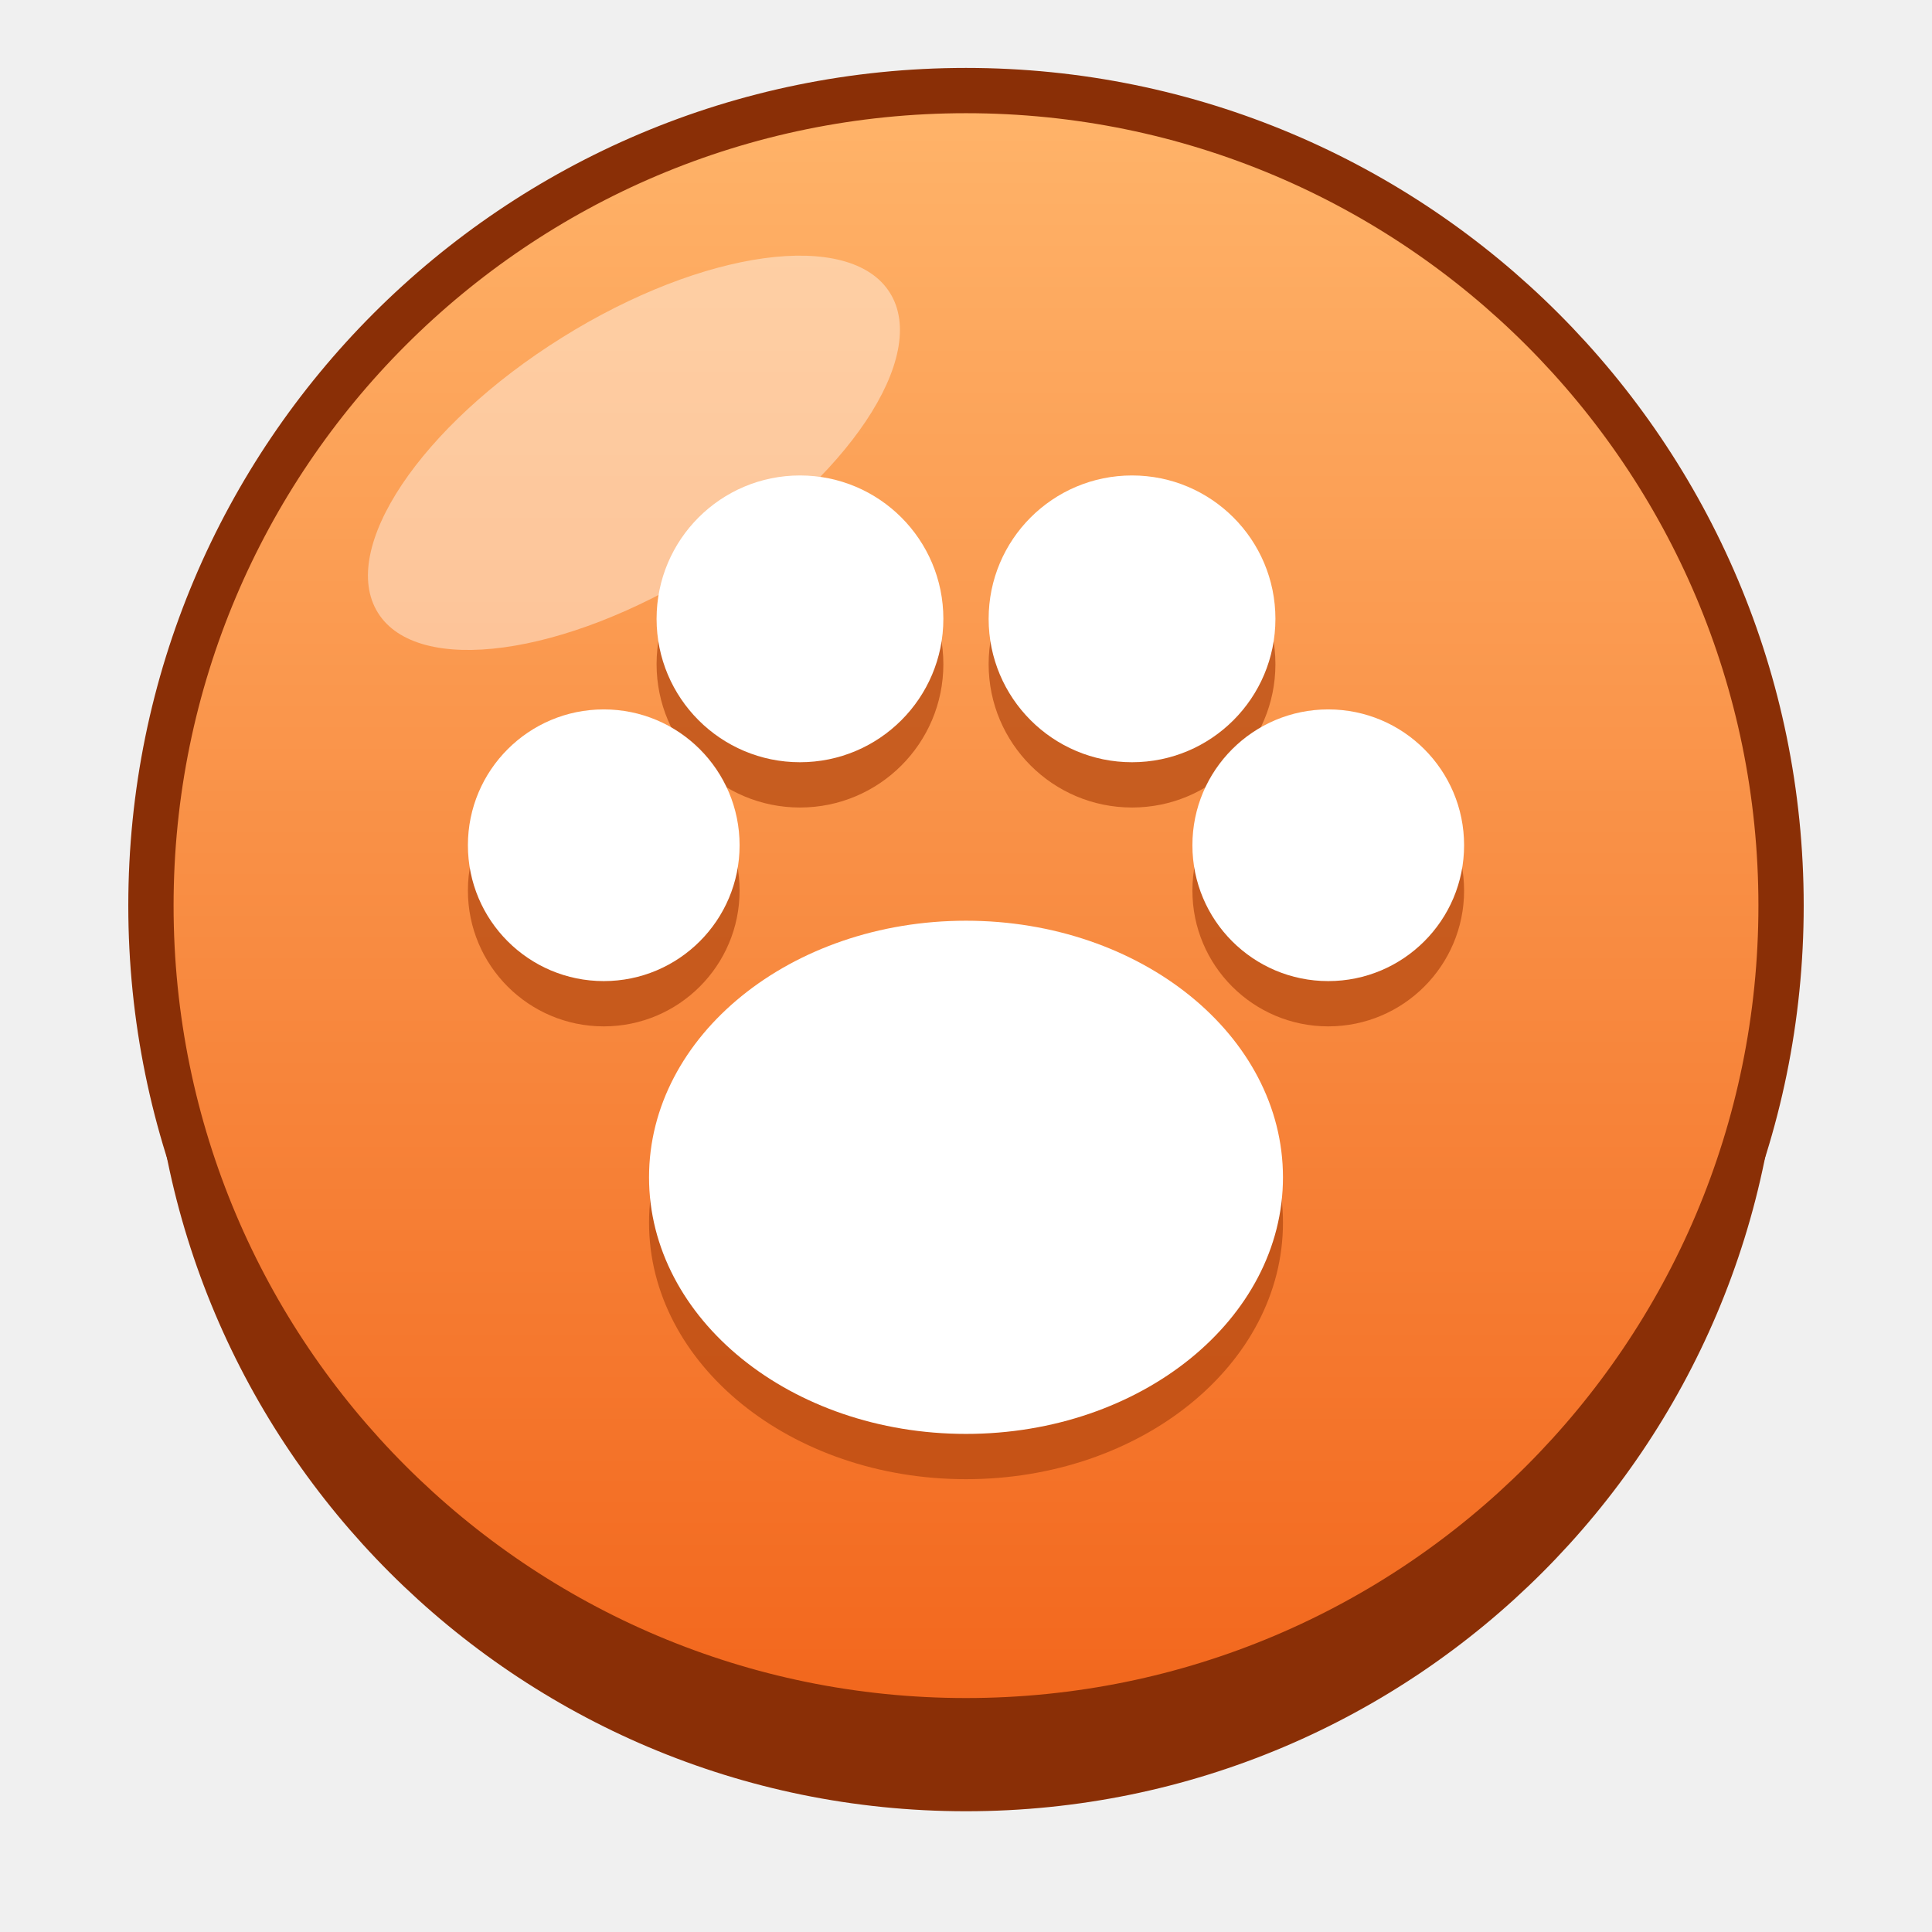
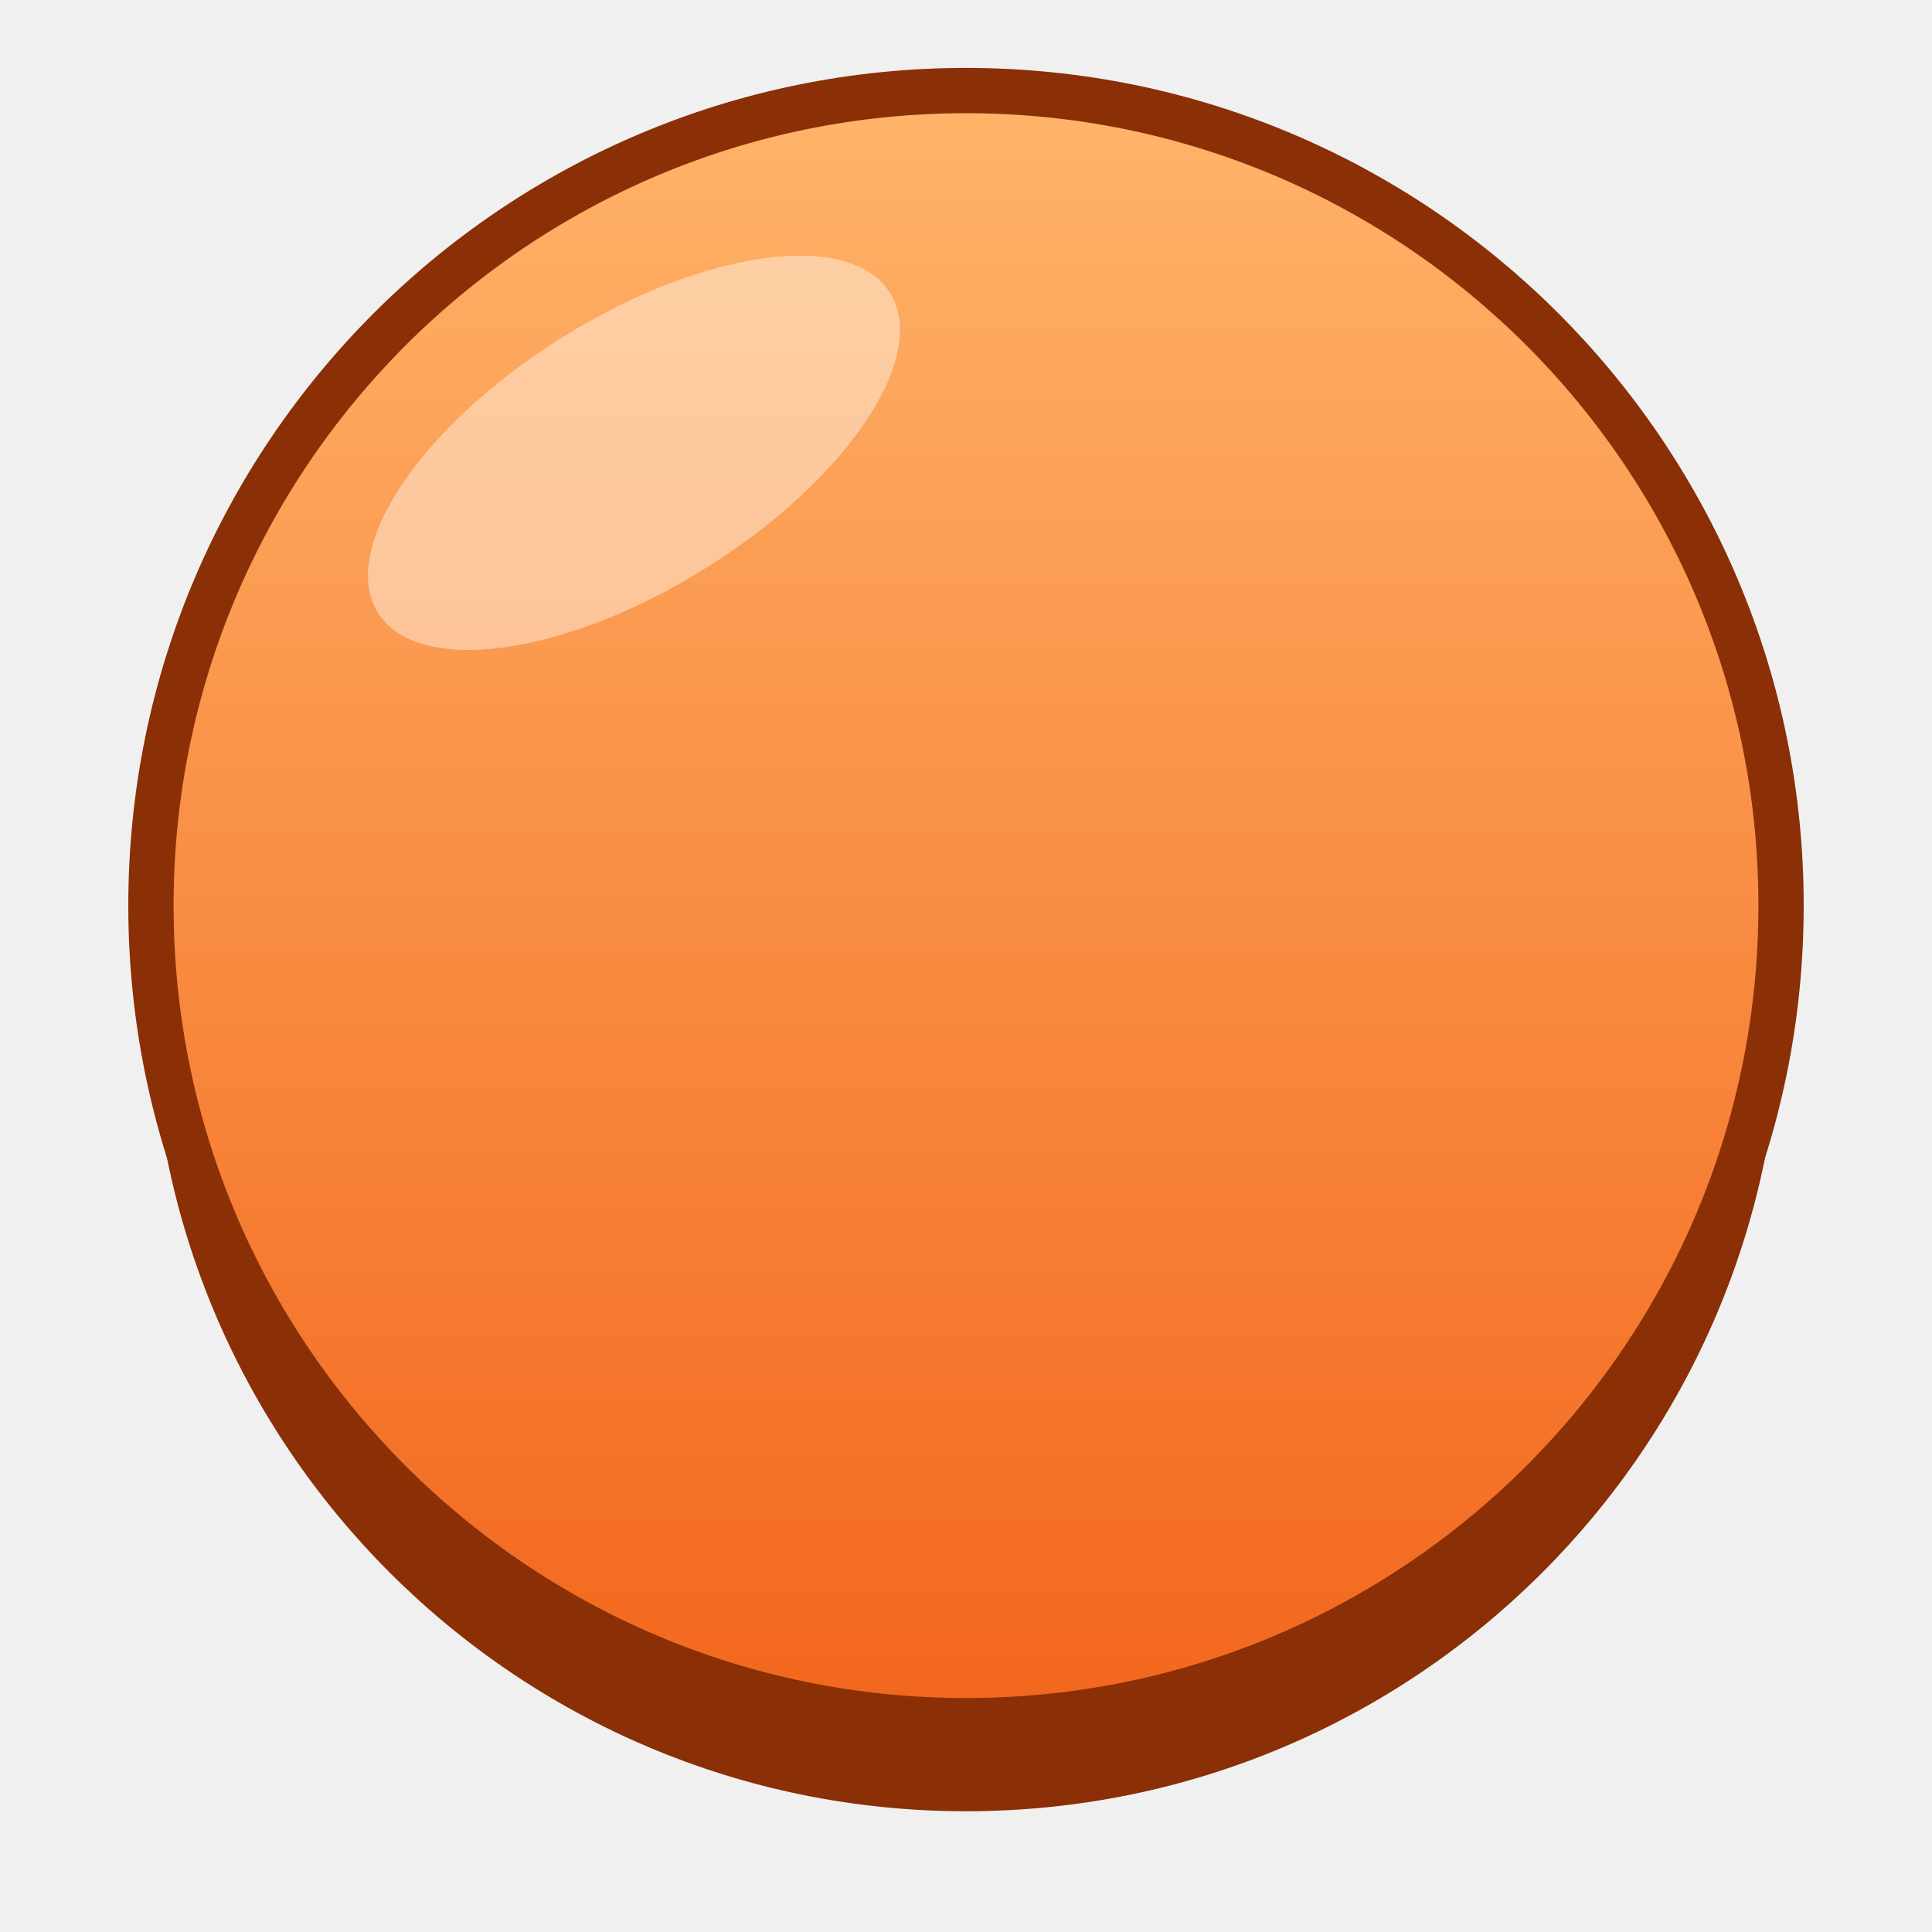
<svg xmlns="http://www.w3.org/2000/svg" width="128" height="128" viewBox="0 0 128 128">
  <defs>
    <linearGradient id="f" x1="0" y1="0" x2="0" y2="1">
      <stop stop-color="#ffb46a" />
      <stop offset="1" stop-color="#f2661c" />
    </linearGradient>
  </defs>
  <circle cx="64" cy="66" r="54" fill="#8a2f06" />
  <circle cx="64" cy="60" r="54" fill="url(#f)" stroke="#8a2f06" stroke-width="3" />
  <ellipse cx="42" cy="30" rx="20" ry="9" transform="rotate(-32 42 30)" fill="#fff" fill-opacity=".42" />
-   <g fill="#b3470f" fill-opacity=".7" transform="translate(0 3)">
-     <ellipse cx="64" cy="78" rx="21" ry="17" />
-     <circle cx="40" cy="56" r="9" />
-     <circle cx="53" cy="41" r="9.5" />
-     <circle cx="75" cy="41" r="9.5" />
-     <circle cx="88" cy="56" r="9" />
-   </g>
-   <g fill="#fff">
-     <ellipse cx="64" cy="78" rx="21" ry="17" />
-     <circle cx="40" cy="56" r="9" />
-     <circle cx="53" cy="41" r="9.5" />
-     <circle cx="75" cy="41" r="9.5" />
-     <circle cx="88" cy="56" r="9" />
-   </g>
</svg>
